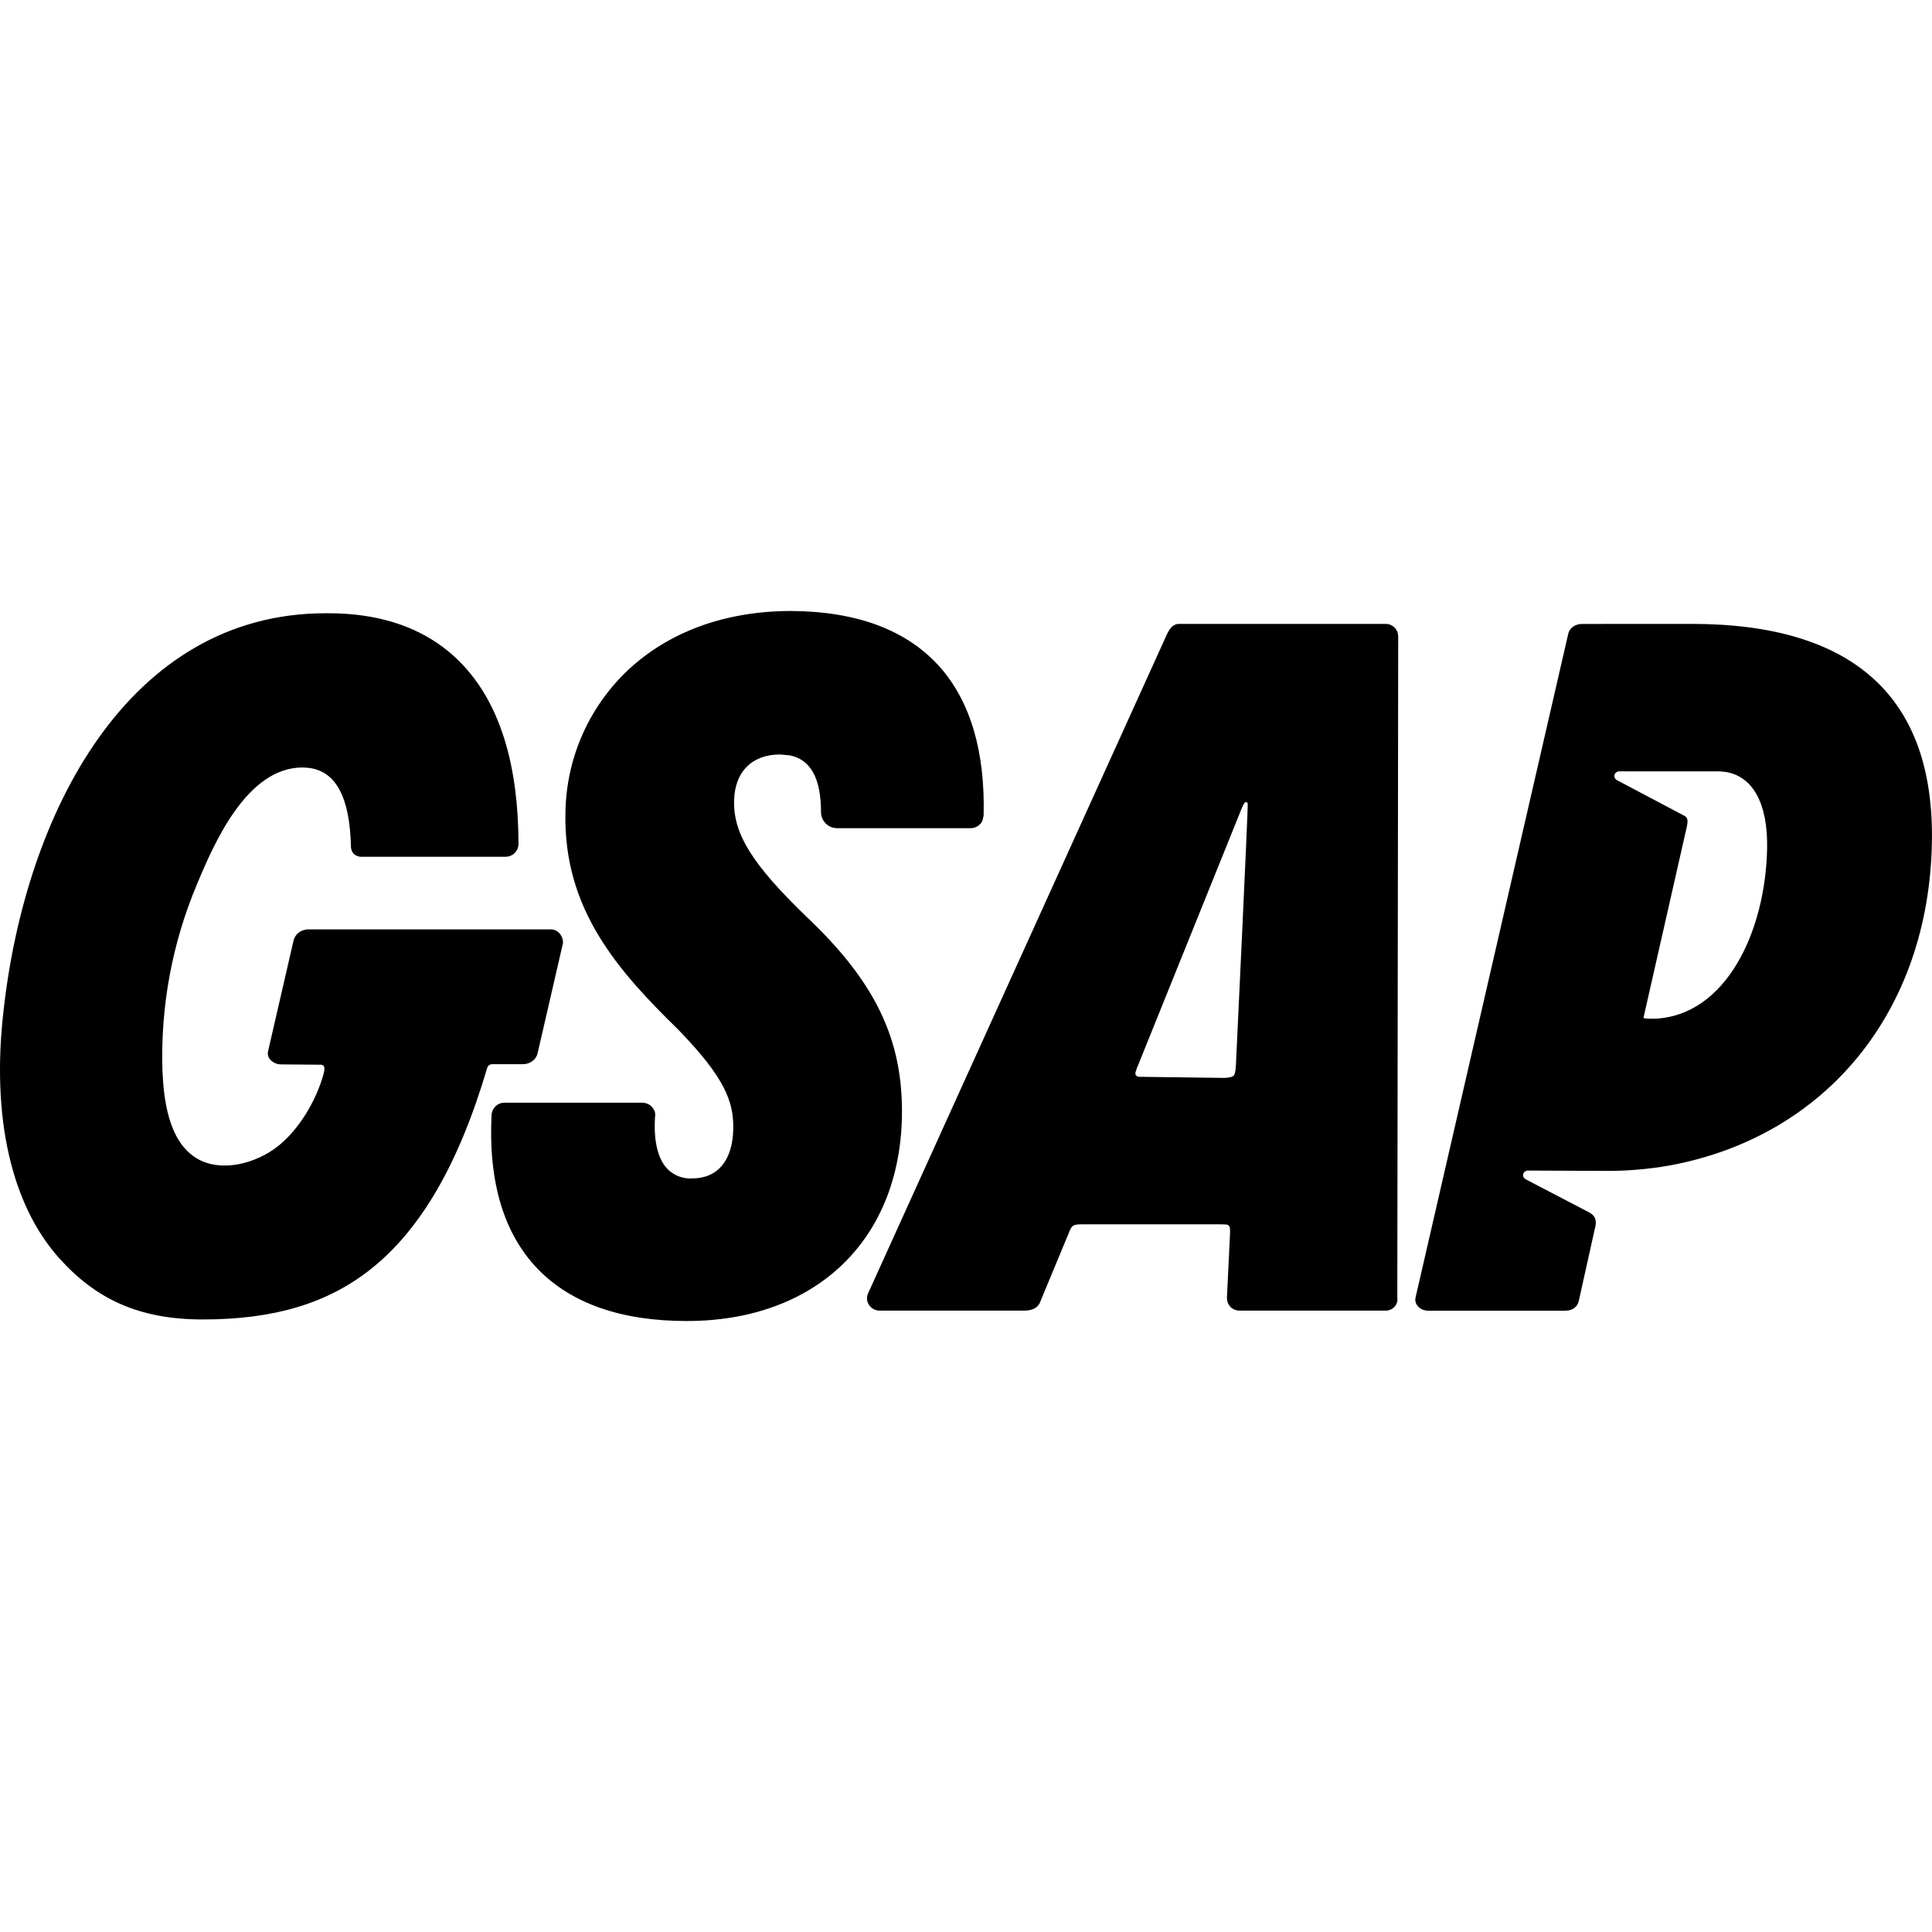
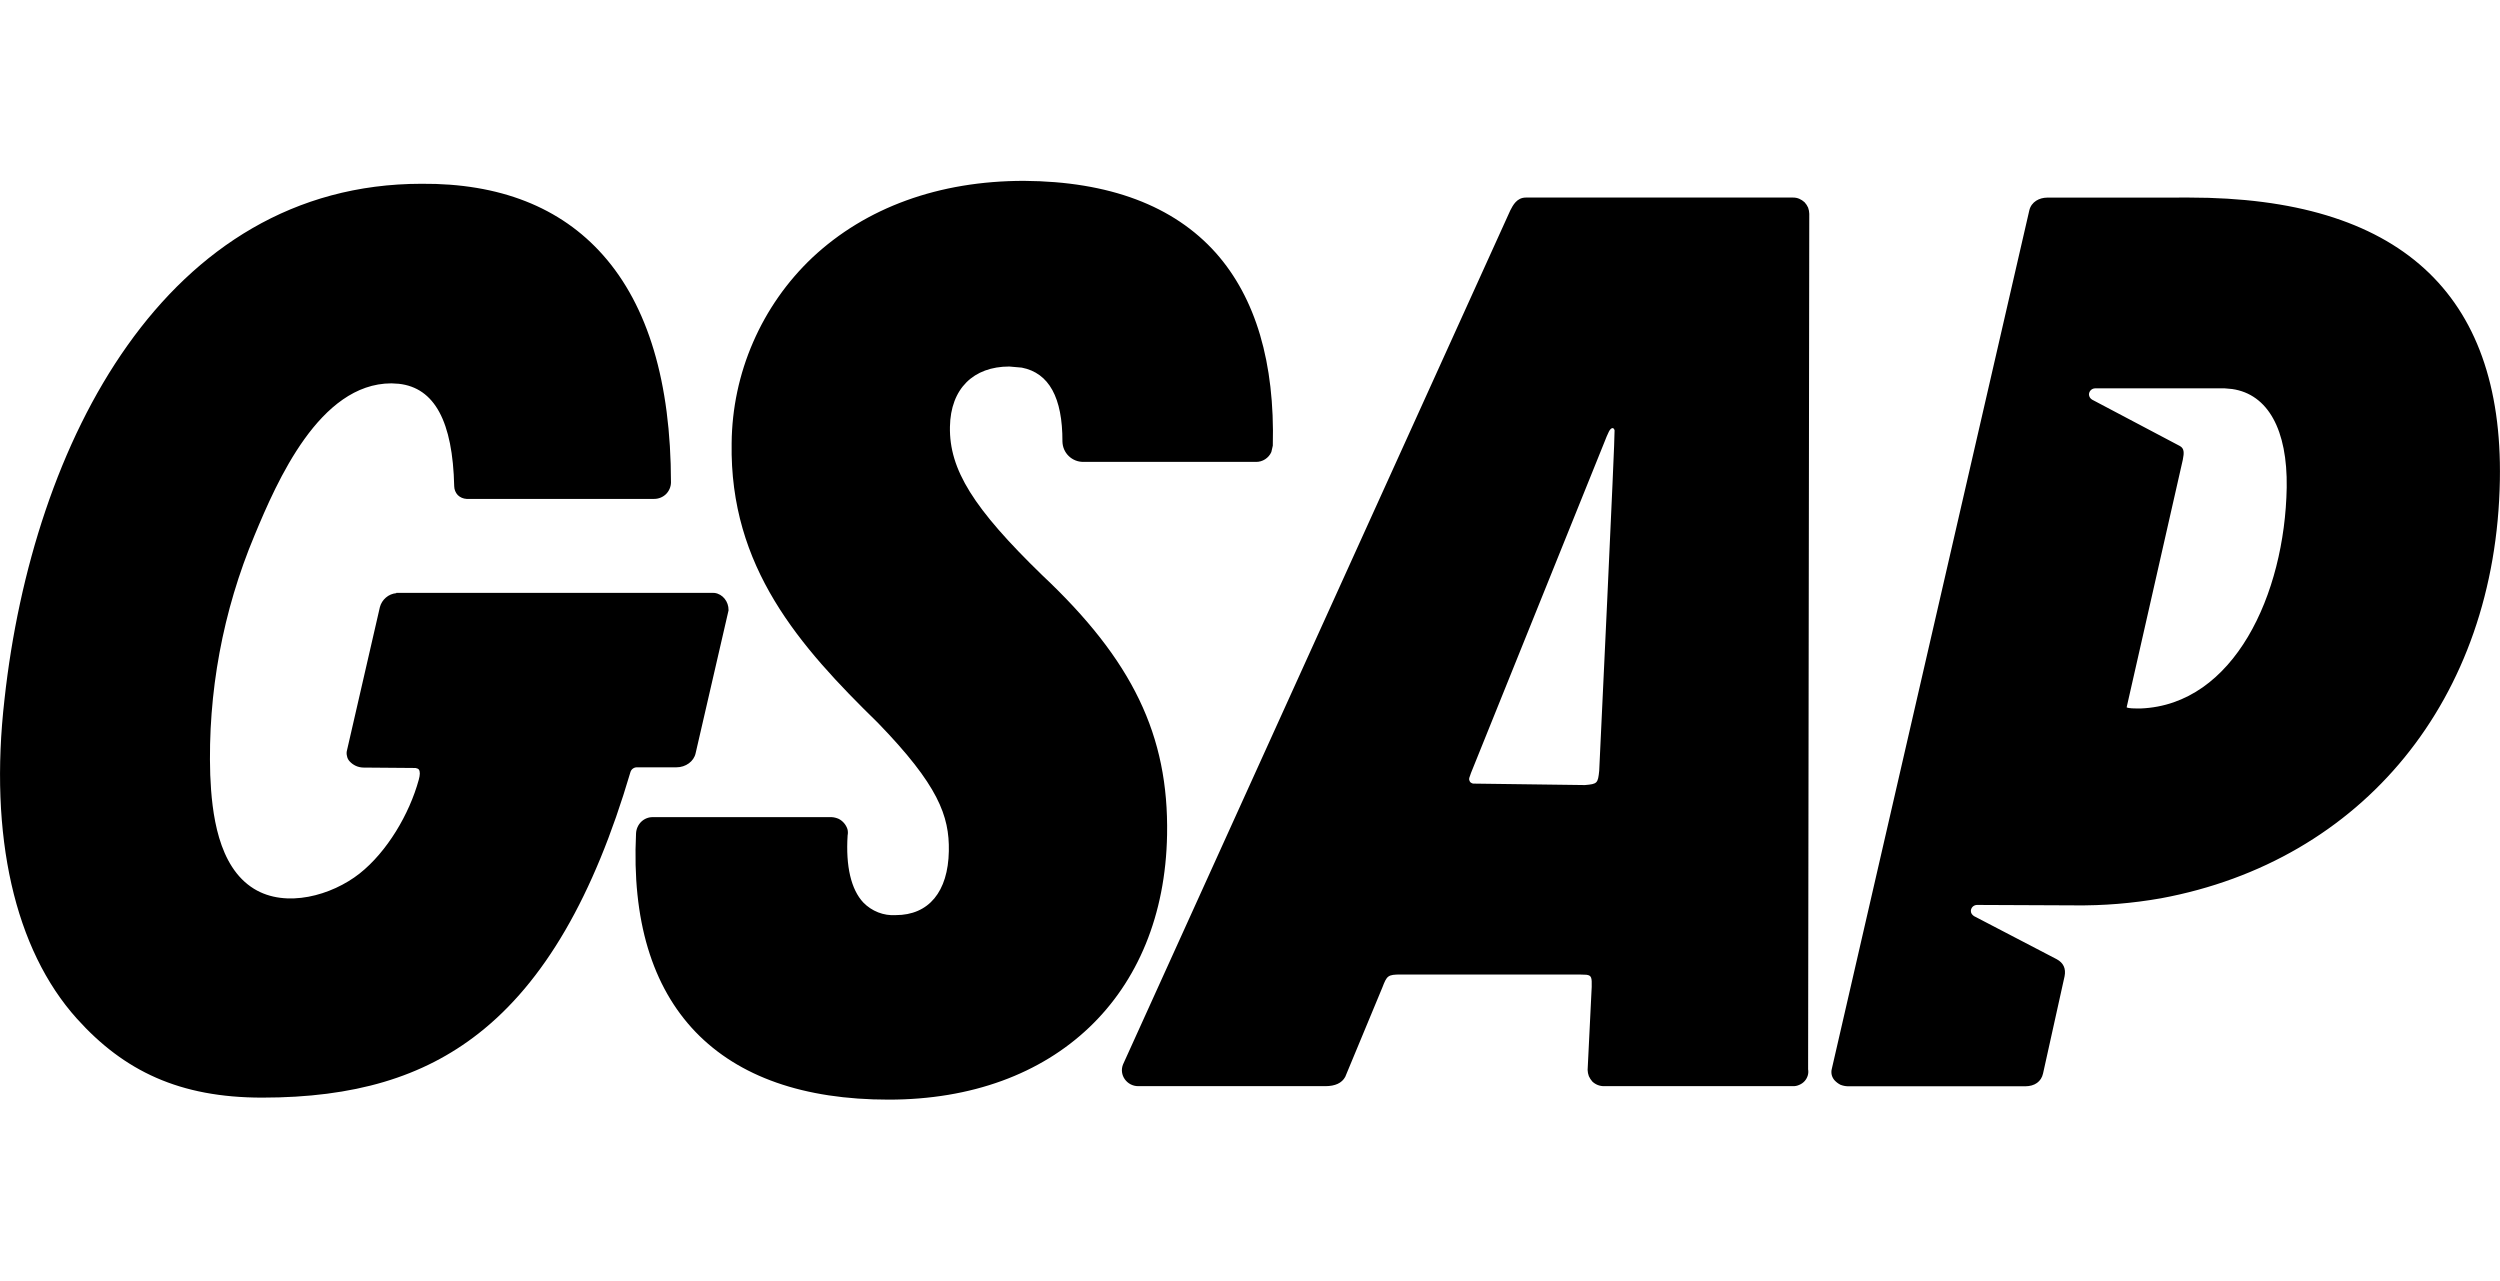
- <svg xmlns="http://www.w3.org/2000/svg" width="41" height="41" viewBox="0 0 41 41" fill="none">
-   <path d="M16.793 12.966C18.189 12.975 19.248 13.373 19.94 14.149C20.594 14.885 20.908 15.949 20.874 17.309L20.85 17.413C20.828 17.462 20.793 17.503 20.748 17.532C20.703 17.561 20.651 17.576 20.597 17.575H17.763C17.674 17.575 17.589 17.54 17.526 17.478C17.462 17.416 17.425 17.331 17.423 17.242C17.425 16.52 17.203 16.116 16.757 16.029L16.552 16.011C15.968 16.011 15.588 16.371 15.578 17C15.566 17.7 15.963 18.337 17.09 19.431C18.573 20.825 19.169 22.06 19.14 23.689C19.094 26.327 17.3 28.034 14.574 28.034C13.181 28.034 12.117 27.66 11.408 26.925C10.691 26.179 10.363 25.084 10.431 23.669C10.434 23.597 10.464 23.529 10.515 23.478C10.566 23.428 10.635 23.401 10.706 23.401H13.638C13.678 23.403 13.718 23.413 13.755 23.43C13.823 23.465 13.874 23.525 13.897 23.597C13.906 23.631 13.908 23.666 13.901 23.7C13.868 24.209 13.959 24.59 14.159 24.802C14.227 24.872 14.31 24.927 14.402 24.963C14.493 24.999 14.592 25.014 14.69 25.008C15.231 25.008 15.549 24.624 15.561 23.958C15.571 23.382 15.387 22.875 14.396 21.853C13.113 20.599 11.963 19.304 11.999 17.268C12.004 16.698 12.123 16.135 12.35 15.612C12.577 15.089 12.908 14.617 13.322 14.225C14.2 13.402 15.399 12.966 16.793 12.966ZM6.914 13.014C8.19 13.004 9.192 13.397 9.889 14.184C10.627 15.016 11.002 16.27 11.003 17.912C11.002 17.984 10.973 18.053 10.921 18.104C10.87 18.154 10.8 18.182 10.728 18.182H7.652C7.598 18.179 7.547 18.157 7.508 18.12C7.471 18.081 7.45 18.029 7.448 17.975C7.424 16.911 7.127 16.359 6.539 16.294L6.418 16.287C5.239 16.289 4.544 17.89 4.175 18.778C3.653 20.021 3.405 21.362 3.447 22.709C3.473 23.334 3.574 24.212 4.165 24.576C4.691 24.899 5.441 24.686 5.895 24.327C6.348 23.97 6.714 23.351 6.867 22.788C6.89 22.708 6.891 22.652 6.869 22.62C6.858 22.608 6.84 22.599 6.814 22.595L5.953 22.588C5.912 22.586 5.871 22.577 5.833 22.559C5.795 22.541 5.761 22.516 5.733 22.485C5.711 22.461 5.696 22.432 5.69 22.4C5.681 22.369 5.681 22.335 5.69 22.304L6.23 19.957C6.246 19.896 6.28 19.841 6.328 19.8C6.376 19.759 6.436 19.734 6.498 19.728V19.723H11.683L11.719 19.724C11.854 19.742 11.95 19.868 11.948 20.005V20.012L11.408 22.354C11.379 22.487 11.246 22.584 11.094 22.584H10.443C10.419 22.584 10.397 22.592 10.378 22.606C10.359 22.62 10.345 22.64 10.339 22.663C9.737 24.703 8.923 26.107 7.848 26.949C6.932 27.666 5.807 28.001 4.3 28.001C2.947 28.001 2.035 27.566 1.261 26.706C0.239 25.569 -0.183 23.71 0.073 21.467C0.535 17.259 2.714 13.014 6.914 13.014ZM35.902 13.24C39.336 13.24 41.051 14.798 40.998 17.871C40.935 21.472 38.742 24.12 35.439 24.732C34.969 24.815 34.495 24.854 34.016 24.848L32.421 24.841C32.395 24.842 32.37 24.852 32.352 24.87C32.334 24.888 32.323 24.913 32.322 24.938C32.322 24.955 32.326 24.972 32.335 24.988C32.346 25.002 32.359 25.014 32.373 25.024L33.729 25.731C33.841 25.791 33.884 25.885 33.859 26.011L33.505 27.605C33.476 27.738 33.369 27.815 33.213 27.815H30.304C30.262 27.814 30.221 27.805 30.183 27.79C30.145 27.771 30.112 27.745 30.084 27.714C30.062 27.689 30.048 27.66 30.04 27.628C30.033 27.596 30.033 27.563 30.041 27.532L33.28 13.453C33.312 13.306 33.451 13.241 33.574 13.241L35.902 13.24ZM29.508 13.26C29.54 13.274 29.569 13.293 29.595 13.316C29.619 13.343 29.639 13.373 29.653 13.405C29.665 13.438 29.671 13.472 29.672 13.506L29.653 27.537C29.658 27.57 29.657 27.604 29.648 27.636C29.638 27.67 29.621 27.702 29.597 27.729C29.573 27.756 29.543 27.777 29.51 27.791C29.476 27.807 29.438 27.815 29.4 27.813H26.303C26.232 27.813 26.164 27.786 26.113 27.737C26.09 27.711 26.071 27.681 26.057 27.649C26.045 27.616 26.038 27.582 26.037 27.547L26.103 26.185C26.107 26.037 26.103 25.996 26.016 25.985L25.9 25.982H22.972C22.76 25.982 22.745 26.001 22.669 26.196L22.061 27.66C22.007 27.762 21.897 27.813 21.733 27.813H18.667C18.481 27.813 18.347 27.629 18.418 27.456L24.769 13.45C24.812 13.366 24.877 13.24 25.024 13.24H29.407C29.441 13.24 29.475 13.246 29.508 13.26ZM26.479 17.058C26.465 17.003 26.421 17.008 26.385 17.08C26.36 17.132 26.337 17.185 26.317 17.239L24.123 22.677L24.096 22.759C24.094 22.77 24.093 22.781 24.094 22.791L24.106 22.82C24.113 22.829 24.122 22.836 24.132 22.84C24.141 22.846 24.151 22.85 24.161 22.851L25.992 22.875C26.195 22.858 26.206 22.847 26.226 22.641C26.23 22.567 26.489 17.121 26.479 17.058ZM34.358 16.369C34.332 16.37 34.308 16.381 34.29 16.398C34.271 16.416 34.26 16.441 34.259 16.467C34.259 16.484 34.264 16.502 34.273 16.517C34.282 16.532 34.295 16.545 34.31 16.554L35.748 17.314C35.82 17.353 35.822 17.422 35.798 17.54C35.786 17.593 34.876 21.597 34.877 21.6C34.882 21.605 34.91 21.619 35.046 21.619H35.108C36.637 21.558 37.471 19.75 37.501 17.996C37.517 17.047 37.194 16.465 36.608 16.38L36.486 16.369H34.358Z" fill="black" />
+ <svg xmlns="http://www.w3.org/2000/svg" width="41" height="21" viewBox="0 0 41 21" fill="none">
+   <path d="M16.793 2.966C18.189 2.975 19.248 3.373 19.94 4.148C20.594 4.885 20.909 5.949 20.874 7.309L20.85 7.413C20.829 7.462 20.793 7.503 20.748 7.532C20.703 7.561 20.651 7.576 20.598 7.575H17.763C17.675 7.575 17.589 7.54 17.526 7.478C17.462 7.416 17.426 7.331 17.424 7.242C17.426 6.52 17.204 6.116 16.757 6.029L16.552 6.011C15.968 6.011 15.589 6.371 15.579 7C15.566 7.7 15.963 8.337 17.09 9.431C18.573 10.825 19.169 12.06 19.14 13.69C19.094 16.327 17.3 18.034 14.574 18.034C13.182 18.034 12.117 17.66 11.408 16.925C10.691 16.179 10.363 15.084 10.431 13.669C10.434 13.597 10.464 13.529 10.515 13.478C10.566 13.428 10.635 13.4 10.706 13.401H13.638C13.678 13.403 13.718 13.413 13.756 13.43C13.823 13.465 13.874 13.525 13.898 13.597C13.907 13.631 13.908 13.666 13.901 13.7C13.868 14.209 13.959 14.59 14.159 14.802C14.227 14.872 14.31 14.927 14.402 14.963C14.494 14.999 14.592 15.014 14.69 15.008C15.232 15.008 15.549 14.624 15.561 13.958C15.572 13.382 15.387 12.875 14.396 11.853C13.113 10.599 11.964 9.304 11.999 7.268C12.004 6.698 12.123 6.135 12.351 5.612C12.578 5.089 12.908 4.617 13.322 4.225C14.2 3.402 15.399 2.966 16.793 2.966ZM6.914 3.014C8.19 3.004 9.193 3.397 9.89 4.184C10.628 5.016 11.002 6.27 11.004 7.912C11.003 7.984 10.973 8.053 10.922 8.104C10.87 8.154 10.801 8.182 10.729 8.182H7.652C7.598 8.179 7.547 8.158 7.508 8.12C7.471 8.081 7.45 8.029 7.449 7.975C7.425 6.911 7.127 6.359 6.54 6.294L6.418 6.287C5.24 6.289 4.544 7.89 4.175 8.778C3.654 10.021 3.405 11.362 3.448 12.709C3.473 13.334 3.574 14.212 4.165 14.576C4.691 14.899 5.441 14.685 5.896 14.327C6.348 13.97 6.714 13.351 6.868 12.787C6.89 12.708 6.891 12.652 6.869 12.62C6.858 12.608 6.84 12.599 6.815 12.595L5.954 12.588C5.912 12.586 5.871 12.577 5.833 12.559C5.795 12.541 5.761 12.516 5.733 12.485C5.711 12.461 5.696 12.432 5.691 12.4C5.682 12.368 5.682 12.335 5.691 12.304L6.23 9.957C6.246 9.896 6.281 9.841 6.329 9.8C6.376 9.759 6.436 9.734 6.499 9.728V9.723H11.684L11.719 9.724C11.854 9.742 11.95 9.868 11.948 10.005V10.011L11.408 12.354C11.379 12.487 11.246 12.584 11.094 12.584H10.443C10.42 12.584 10.397 12.592 10.378 12.606C10.359 12.62 10.346 12.64 10.339 12.663C9.738 14.703 8.923 16.107 7.848 16.949C6.933 17.666 5.807 18.001 4.3 18.001C2.947 18.001 2.035 17.566 1.261 16.706C0.239 15.569 -0.183 13.71 0.074 11.467C0.535 7.259 2.715 3.014 6.914 3.014ZM35.903 3.24C39.336 3.24 41.051 4.798 40.998 7.871C40.935 11.472 38.742 14.12 35.44 14.732C34.969 14.815 34.495 14.854 34.017 14.848L32.421 14.841C32.395 14.842 32.371 14.852 32.352 14.87C32.334 14.888 32.323 14.913 32.322 14.938C32.322 14.955 32.326 14.972 32.336 14.988C32.346 15.002 32.359 15.014 32.373 15.024L33.73 15.731C33.841 15.791 33.884 15.885 33.859 16.011L33.506 17.605C33.477 17.738 33.369 17.815 33.214 17.815H30.304C30.263 17.814 30.221 17.805 30.183 17.79C30.146 17.771 30.112 17.745 30.084 17.714C30.063 17.689 30.048 17.66 30.04 17.628C30.033 17.596 30.033 17.563 30.041 17.532L33.28 3.453C33.313 3.306 33.451 3.241 33.574 3.241L35.903 3.24ZM29.508 3.26C29.54 3.274 29.569 3.293 29.595 3.317C29.619 3.343 29.639 3.373 29.653 3.405C29.665 3.438 29.671 3.472 29.672 3.506L29.653 17.537C29.659 17.57 29.657 17.604 29.648 17.636C29.638 17.67 29.621 17.702 29.597 17.729C29.573 17.756 29.543 17.777 29.51 17.791C29.476 17.807 29.438 17.815 29.401 17.813H26.303C26.233 17.813 26.165 17.786 26.114 17.737C26.091 17.711 26.072 17.681 26.057 17.649C26.045 17.616 26.038 17.582 26.037 17.547L26.104 16.185C26.107 16.037 26.104 15.996 26.016 15.986L25.9 15.982H22.972C22.76 15.982 22.745 16.001 22.67 16.196L22.062 17.66C22.007 17.762 21.898 17.813 21.734 17.813H18.667C18.481 17.813 18.348 17.629 18.418 17.456L24.769 3.45C24.812 3.366 24.877 3.24 25.024 3.24H29.407C29.442 3.24 29.475 3.246 29.508 3.26ZM26.479 7.058C26.466 7.003 26.421 7.008 26.385 7.08C26.36 7.132 26.337 7.185 26.317 7.239L24.124 12.677L24.096 12.758C24.094 12.77 24.093 12.781 24.095 12.791L24.107 12.82C24.113 12.829 24.122 12.836 24.132 12.841C24.141 12.846 24.151 12.85 24.161 12.851L25.992 12.875C26.196 12.858 26.206 12.847 26.227 12.641C26.23 12.567 26.49 7.121 26.479 7.058ZM34.358 6.369C34.333 6.37 34.308 6.38 34.29 6.398C34.271 6.416 34.26 6.441 34.259 6.467C34.259 6.484 34.264 6.502 34.273 6.517C34.282 6.532 34.295 6.545 34.31 6.554L35.749 7.314C35.821 7.353 35.822 7.422 35.798 7.54C35.786 7.592 34.876 11.597 34.877 11.6C34.883 11.605 34.91 11.619 35.047 11.619H35.108C36.637 11.557 37.471 9.75 37.502 7.996C37.517 7.048 37.194 6.465 36.608 6.38L36.487 6.369H34.358Z" fill="black" />
</svg>
